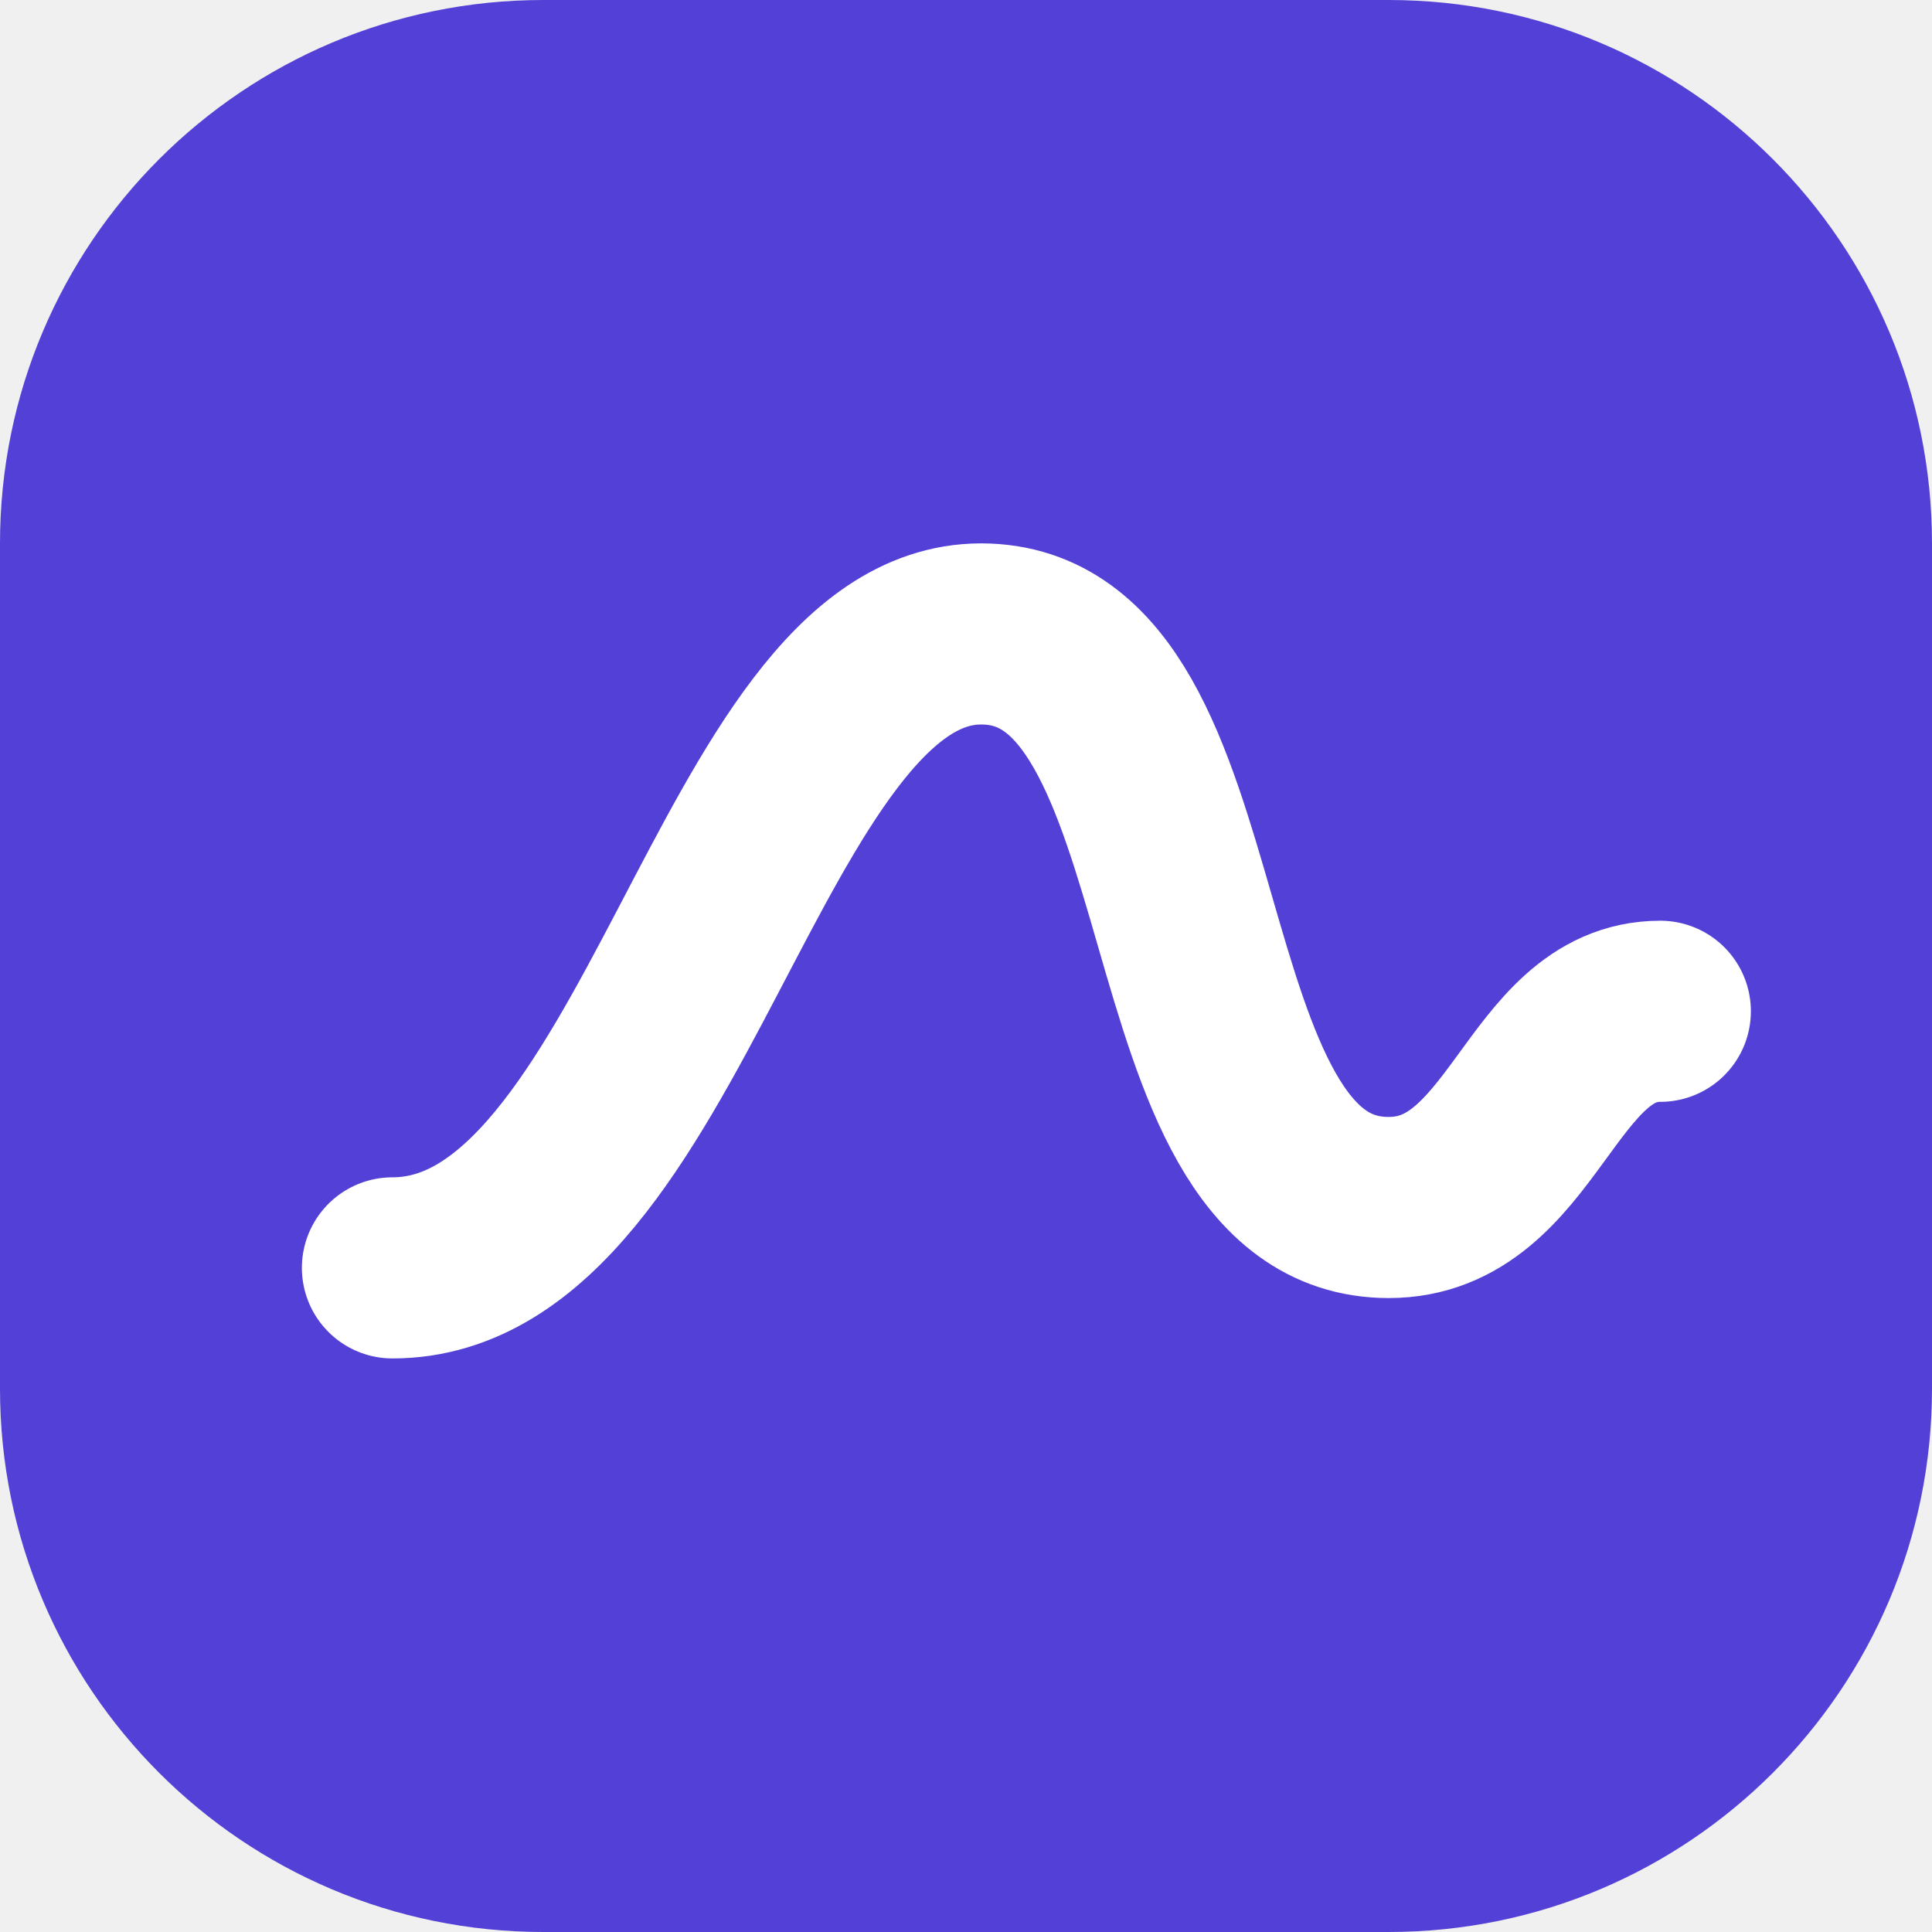
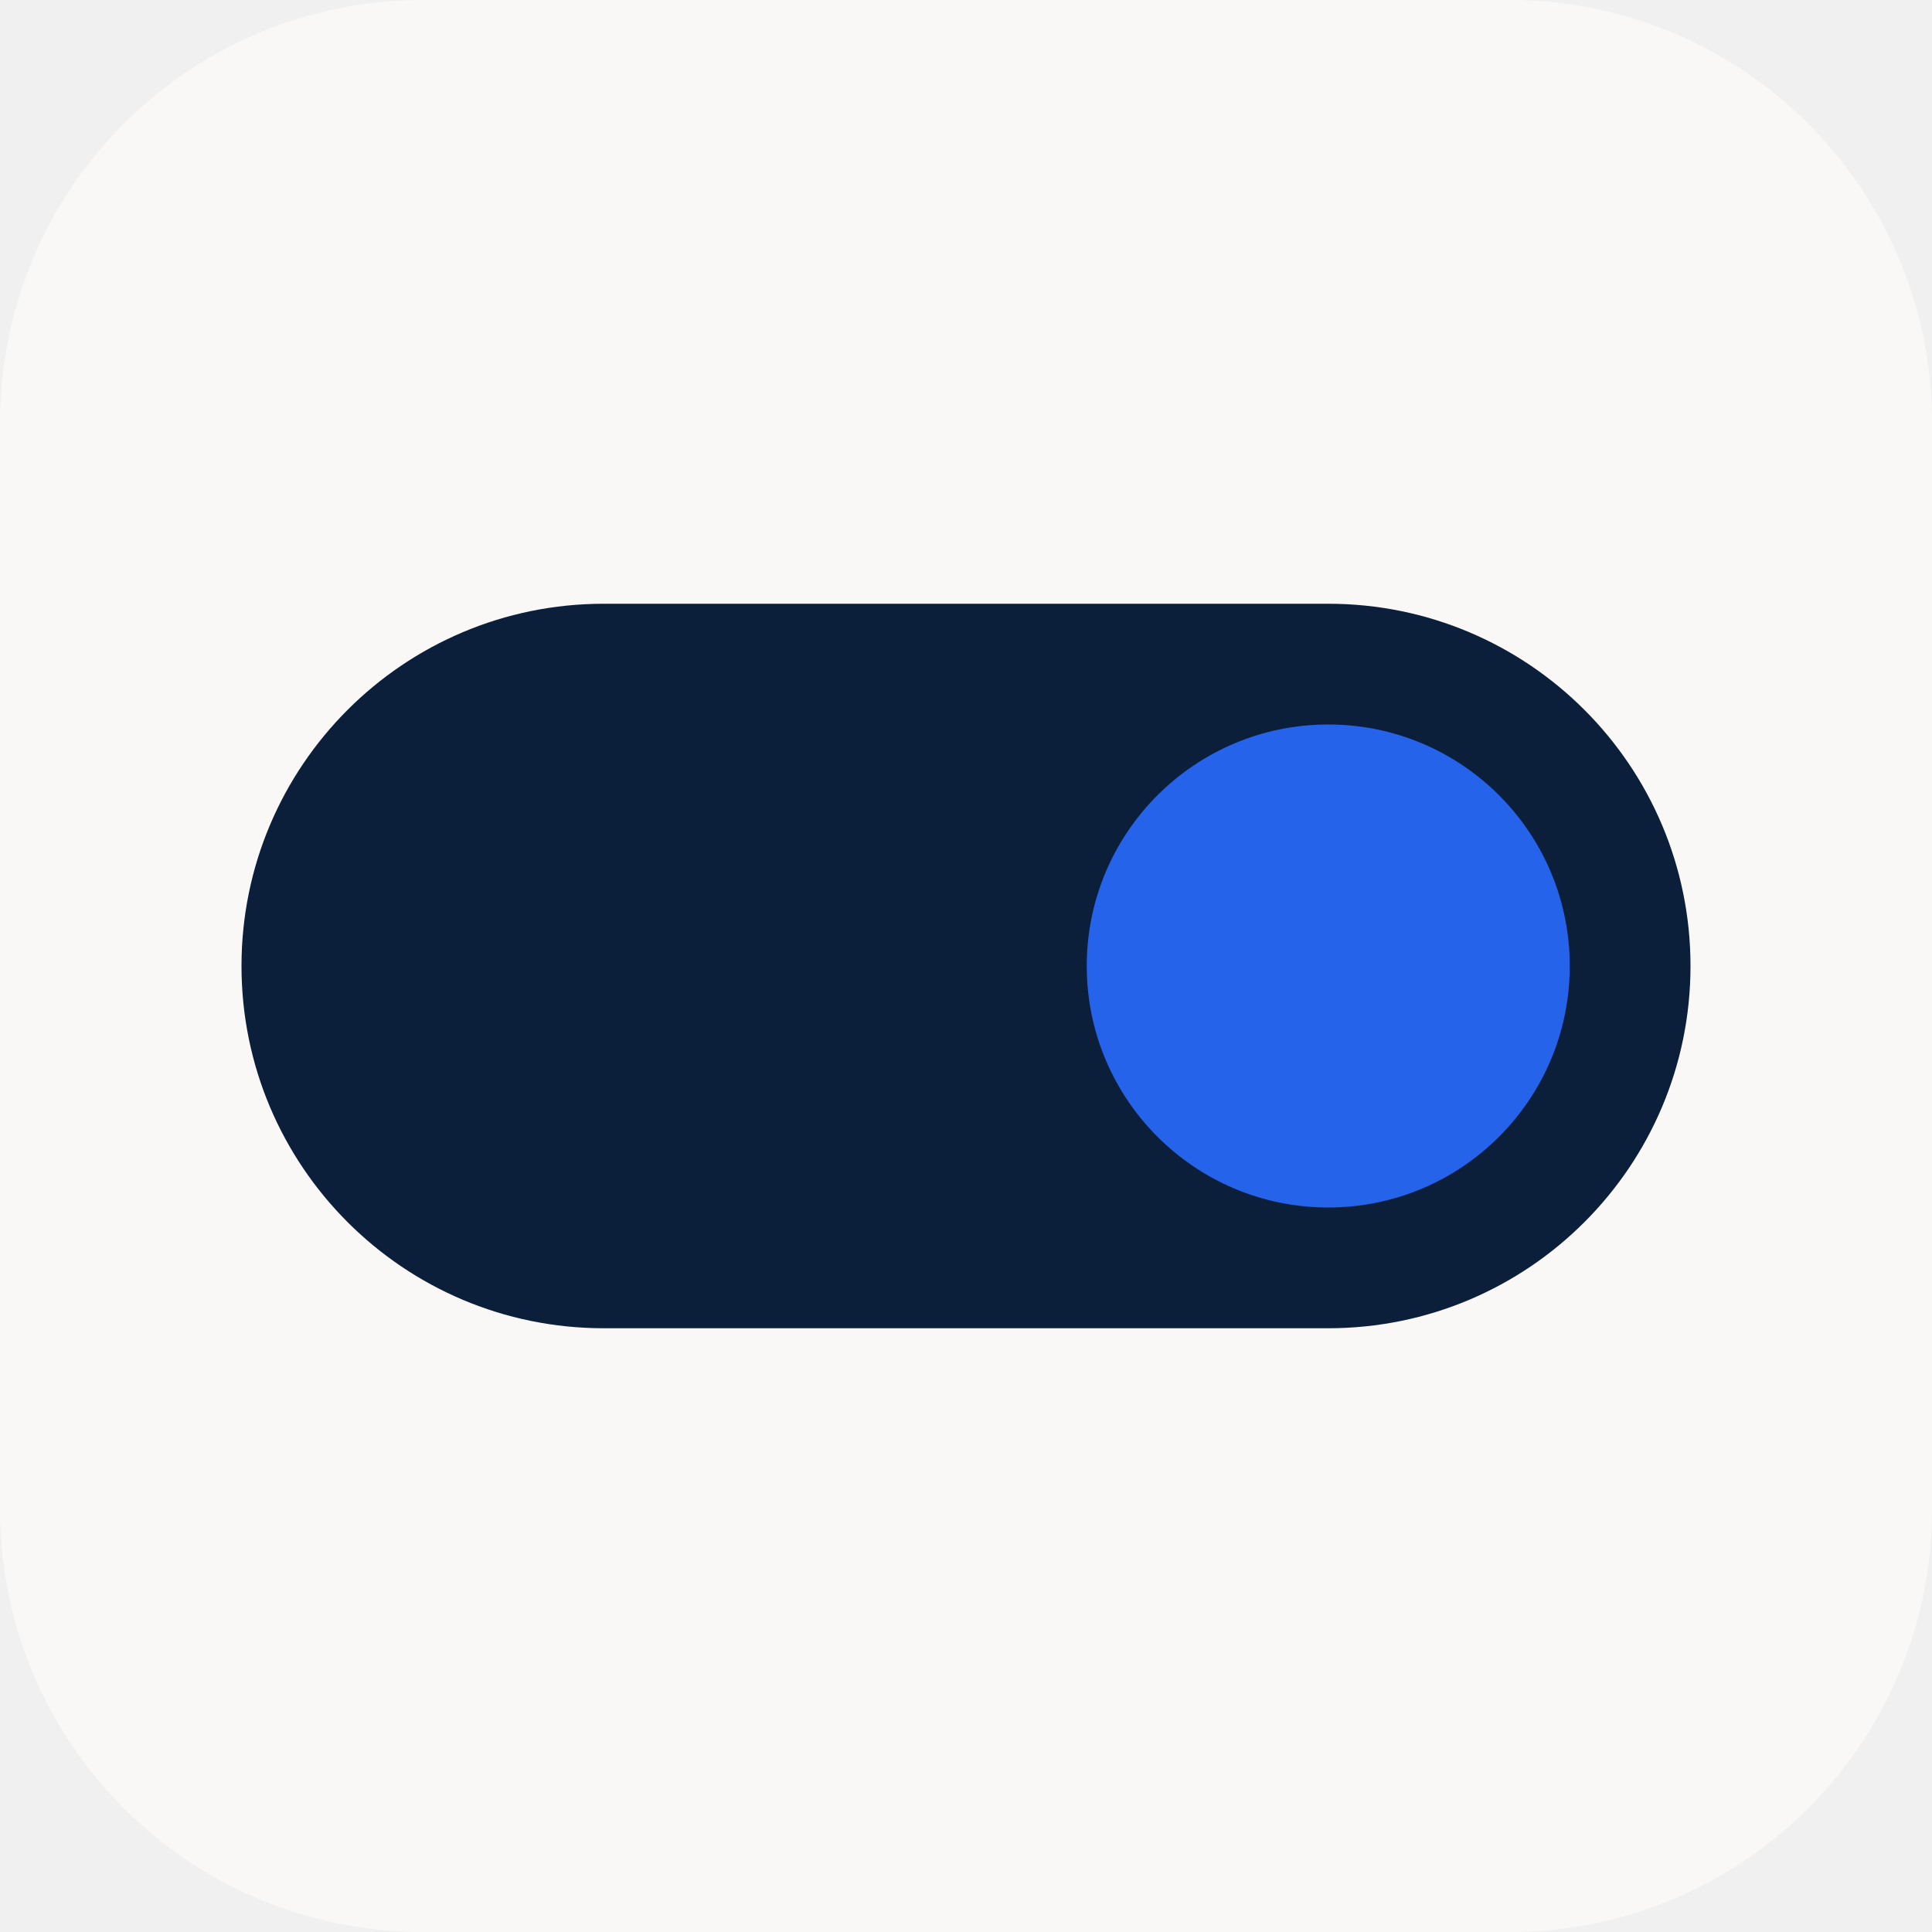
<svg xmlns="http://www.w3.org/2000/svg" viewBox="0 0 64 64" fill="none">
-   <rect width="64" height="64" rx="18" fill="#5340D6" />
-   <path d="M13 42C22 42 24.5 21 32.5 21C40.5 21 38 40 46 40C50.5 40 51 33.5 55 33.5" stroke="#FFFFFF" stroke-linecap="round" stroke-linejoin="round" stroke-width="6" />
+   <rect width="64" height="64" rx="14" fill="#F9F8F6" />
+   <rect x="8" y="20" width="48" height="24" rx="12" fill="#0B1F3B" />
+   <circle cx="44" cy="32" r="8" fill="#2563EB" />
</svg>
